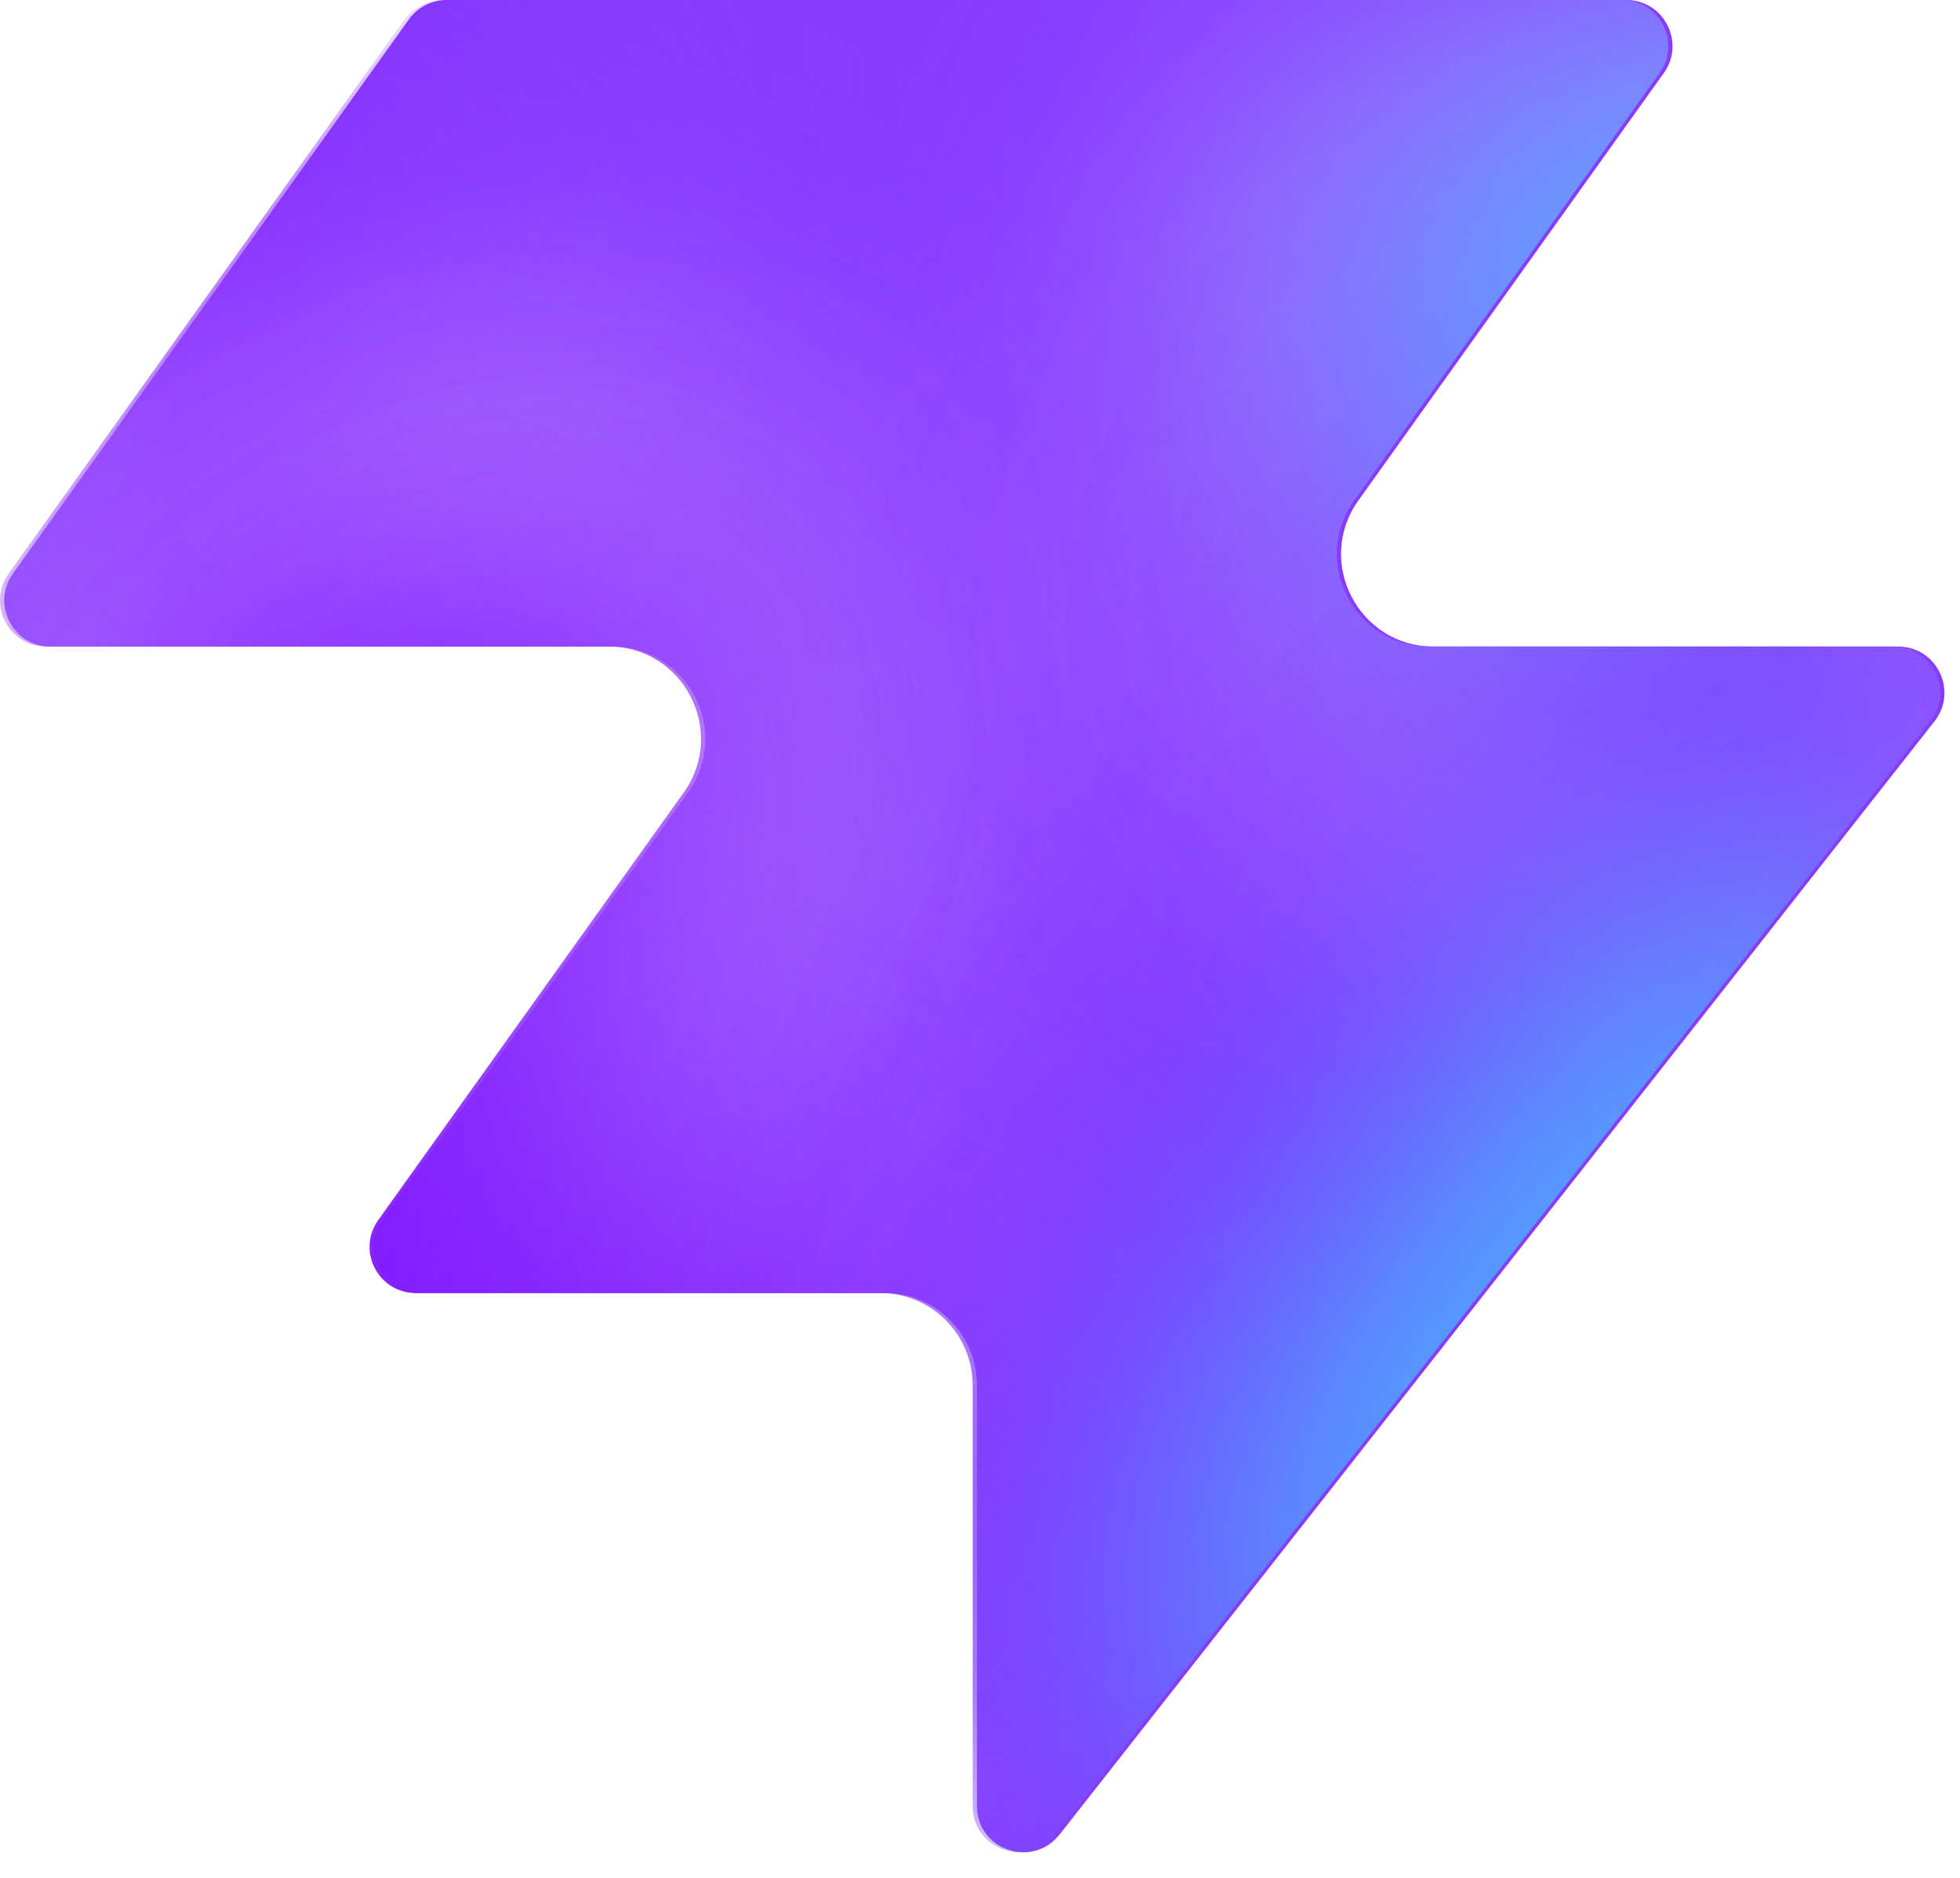
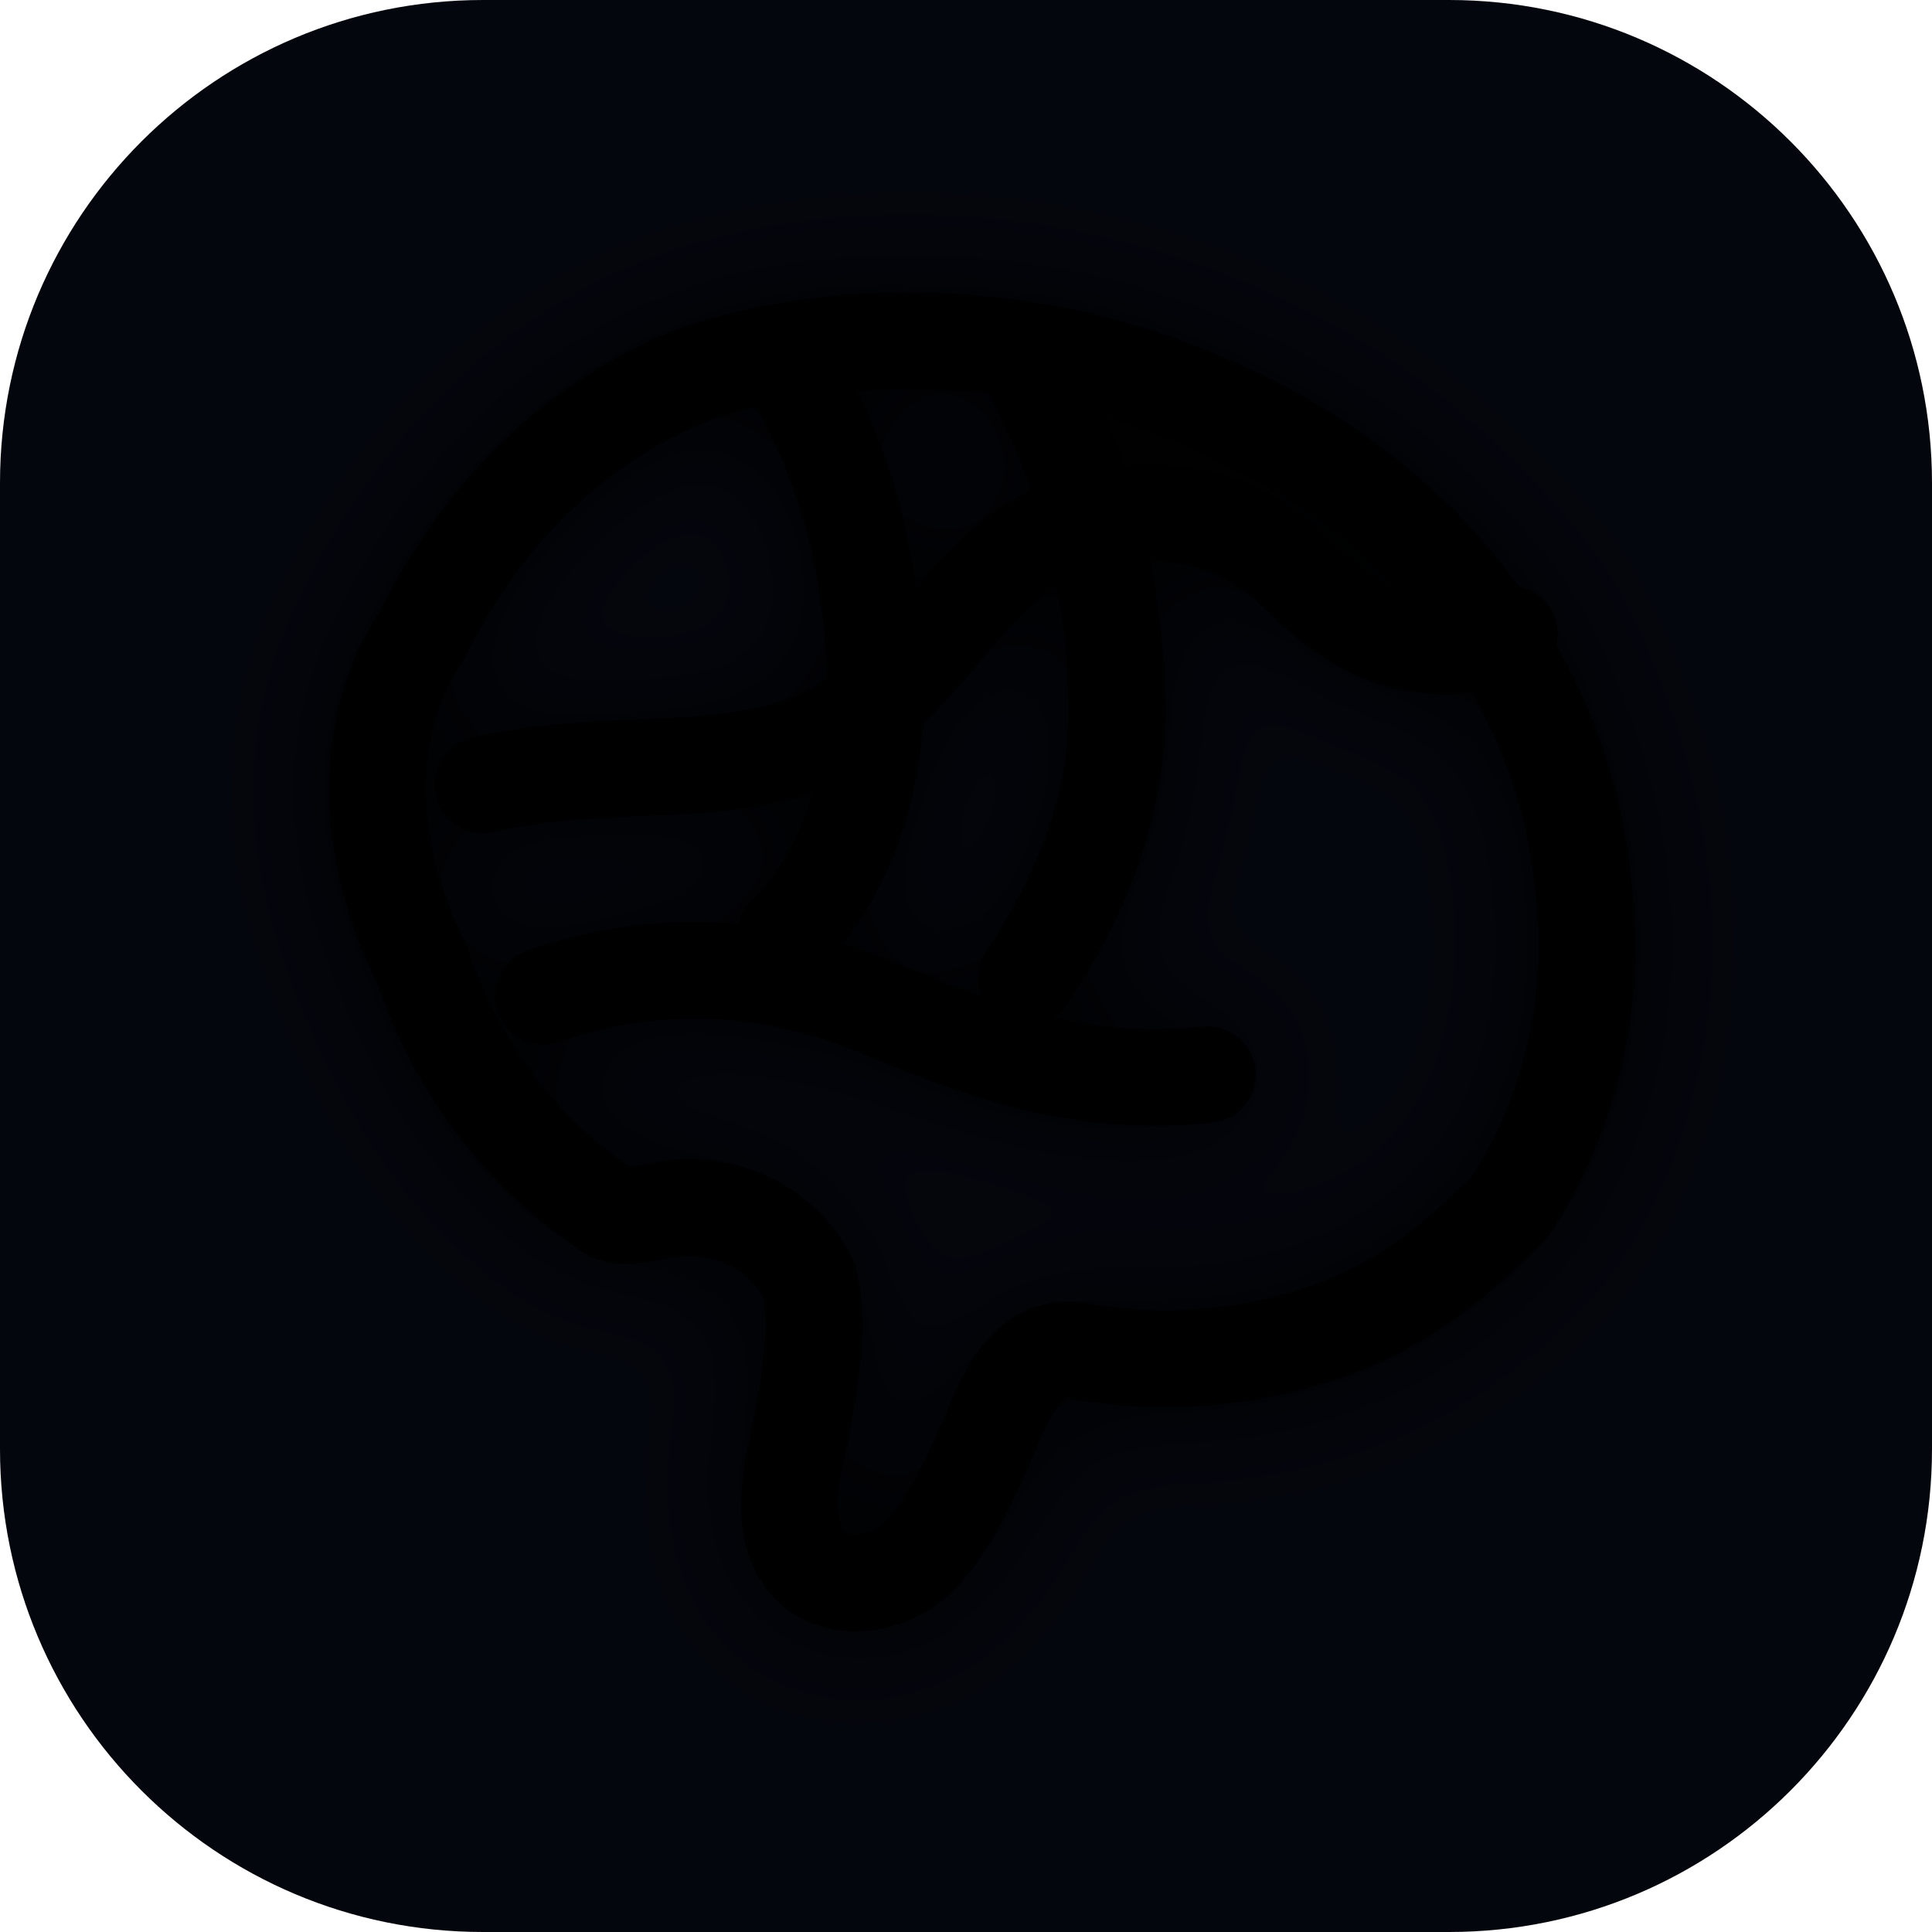
- <svg xmlns="http://www.w3.org/2000/svg" width="48" height="46" fill="none" viewBox="0 0 48 46">
-   <path fill="#863bff" d="M25.946 44.938c-.664.845-2.021.375-2.021-.698V33.937a2.26 2.26 0 0 0-2.262-2.262H10.287c-.92 0-1.456-1.04-.92-1.788l7.48-10.471c1.07-1.497 0-3.578-1.842-3.578H1.237c-.92 0-1.456-1.04-.92-1.788L10.013.474c.214-.297.556-.474.92-.474h28.894c.92 0 1.456 1.04.92 1.788l-7.48 10.471c-1.07 1.498 0 3.579 1.842 3.579h11.377c.943 0 1.473 1.088.89 1.83L25.947 44.94z" style="fill:#863bff;fill:color(display-p3 .525 .23 1);fill-opacity:1" />
-   <mask id="a" width="48" height="46" x="0" y="0" maskUnits="userSpaceOnUse" style="mask-type:alpha">
-     <path fill="#000" d="M25.842 44.938c-.664.844-2.021.375-2.021-.698V33.937a2.26 2.26 0 0 0-2.262-2.262H10.183c-.92 0-1.456-1.04-.92-1.788l7.48-10.471c1.07-1.498 0-3.579-1.842-3.579H1.133c-.92 0-1.456-1.04-.92-1.787L9.91.473c.214-.297.556-.474.92-.474h28.894c.92 0 1.456 1.04.92 1.788l-7.48 10.471c-1.07 1.498 0 3.578 1.842 3.578h11.377c.943 0 1.473 1.088.89 1.832L25.843 44.94z" style="fill:#000;fill-opacity:1" />
-   </mask>
-   <g mask="url(#a)">
-     <g filter="url(#b)">
-       <ellipse cx="5.508" cy="14.704" fill="#ede6ff" rx="5.508" ry="14.704" style="fill:#ede6ff;fill:color(display-p3 .927 .903 1);fill-opacity:1" transform="matrix(.00324 1 1 -.00324 -4.47 31.516)" />
-     </g>
-     <g filter="url(#c)">
-       <ellipse cx="10.399" cy="29.851" fill="#ede6ff" rx="10.399" ry="29.851" style="fill:#ede6ff;fill:color(display-p3 .927 .903 1);fill-opacity:1" transform="matrix(.00324 1 1 -.00324 -39.328 7.883)" />
-     </g>
-     <g filter="url(#d)">
-       <ellipse cx="5.508" cy="30.487" fill="#7e14ff" rx="5.508" ry="30.487" style="fill:#7e14ff;fill:color(display-p3 .492 .077 1);fill-opacity:1" transform="rotate(89.814 -25.913 -14.639)scale(1 -1)" />
-     </g>
-     <g filter="url(#e)">
-       <ellipse cx="5.508" cy="30.599" fill="#7e14ff" rx="5.508" ry="30.599" style="fill:#7e14ff;fill:color(display-p3 .492 .077 1);fill-opacity:1" transform="rotate(89.814 -32.644 -3.334)scale(1 -1)" />
-     </g>
-     <g filter="url(#f)">
-       <ellipse cx="5.508" cy="30.599" fill="#7e14ff" rx="5.508" ry="30.599" style="fill:#7e14ff;fill:color(display-p3 .492 .077 1);fill-opacity:1" transform="matrix(.00324 1 1 -.00324 -34.34 30.47)" />
-     </g>
-     <g filter="url(#g)">
-       <ellipse cx="14.072" cy="22.078" fill="#ede6ff" rx="14.072" ry="22.078" style="fill:#ede6ff;fill:color(display-p3 .927 .903 1);fill-opacity:1" transform="rotate(93.35 24.506 48.493)scale(-1 1)" />
-     </g>
-     <g filter="url(#h)">
-       <ellipse cx="3.47" cy="21.501" fill="#7e14ff" rx="3.47" ry="21.501" style="fill:#7e14ff;fill:color(display-p3 .492 .077 1);fill-opacity:1" transform="rotate(89.009 28.708 47.59)scale(-1 1)" />
-     </g>
-     <g filter="url(#i)">
-       <ellipse cx="3.47" cy="21.501" fill="#7e14ff" rx="3.47" ry="21.501" style="fill:#7e14ff;fill:color(display-p3 .492 .077 1);fill-opacity:1" transform="rotate(89.009 28.708 47.59)scale(-1 1)" />
-     </g>
-     <g filter="url(#j)">
-       <ellipse cx=".387" cy="8.972" fill="#7e14ff" rx="4.407" ry="29.108" style="fill:#7e14ff;fill:color(display-p3 .492 .077 1);fill-opacity:1" transform="rotate(39.51 .387 8.972)" />
-     </g>
-     <g filter="url(#k)">
-       <ellipse cx="47.523" cy="-6.092" fill="#7e14ff" rx="4.407" ry="29.108" style="fill:#7e14ff;fill:color(display-p3 .492 .077 1);fill-opacity:1" transform="rotate(37.892 47.523 -6.092)" />
-     </g>
-     <g filter="url(#l)">
-       <ellipse cx="41.412" cy="6.333" fill="#47bfff" rx="5.971" ry="9.665" style="fill:#47bfff;fill:color(display-p3 .28 .748 1);fill-opacity:1" transform="rotate(37.892 41.412 6.333)" />
-     </g>
-     <g filter="url(#m)">
-       <ellipse cx="-1.879" cy="38.332" fill="#7e14ff" rx="4.407" ry="29.108" style="fill:#7e14ff;fill:color(display-p3 .492 .077 1);fill-opacity:1" transform="rotate(37.892 -1.88 38.332)" />
-     </g>
-     <g filter="url(#n)">
-       <ellipse cx="-1.879" cy="38.332" fill="#7e14ff" rx="4.407" ry="29.108" style="fill:#7e14ff;fill:color(display-p3 .492 .077 1);fill-opacity:1" transform="rotate(37.892 -1.88 38.332)" />
-     </g>
-     <g filter="url(#o)">
-       <ellipse cx="35.651" cy="29.907" fill="#7e14ff" rx="4.407" ry="29.108" style="fill:#7e14ff;fill:color(display-p3 .492 .077 1);fill-opacity:1" transform="rotate(37.892 35.651 29.907)" />
-     </g>
-     <g filter="url(#p)">
-       <ellipse cx="38.418" cy="32.4" fill="#47bfff" rx="5.971" ry="15.297" style="fill:#47bfff;fill:color(display-p3 .28 .748 1);fill-opacity:1" transform="rotate(37.892 38.418 32.4)" />
-     </g>
-   </g>
+ <svg xmlns="http://www.w3.org/2000/svg" width="64" height="64" viewBox="0 0 32 32" fill="none">
  <defs>
-     <filter id="b" width="60.045" height="41.654" x="-19.77" y="16.149" color-interpolation-filters="sRGB" filterUnits="userSpaceOnUse">
-       <feFlood flood-opacity="0" result="BackgroundImageFix" />
-       <feBlend in="SourceGraphic" in2="BackgroundImageFix" result="shape" />
-       <feGaussianBlur result="effect1_foregroundBlur_2002_17158" stdDeviation="7.659" />
-     </filter>
-     <filter id="c" width="90.34" height="51.437" x="-54.613" y="-7.533" color-interpolation-filters="sRGB" filterUnits="userSpaceOnUse">
-       <feFlood flood-opacity="0" result="BackgroundImageFix" />
-       <feBlend in="SourceGraphic" in2="BackgroundImageFix" result="shape" />
-       <feGaussianBlur result="effect1_foregroundBlur_2002_17158" stdDeviation="7.659" />
-     </filter>
-     <filter id="d" width="79.355" height="29.4" x="-49.64" y="2.03" color-interpolation-filters="sRGB" filterUnits="userSpaceOnUse">
-       <feFlood flood-opacity="0" result="BackgroundImageFix" />
-       <feBlend in="SourceGraphic" in2="BackgroundImageFix" result="shape" />
-       <feGaussianBlur result="effect1_foregroundBlur_2002_17158" stdDeviation="4.596" />
-     </filter>
-     <filter id="e" width="79.579" height="29.4" x="-45.045" y="20.029" color-interpolation-filters="sRGB" filterUnits="userSpaceOnUse">
-       <feFlood flood-opacity="0" result="BackgroundImageFix" />
-       <feBlend in="SourceGraphic" in2="BackgroundImageFix" result="shape" />
-       <feGaussianBlur result="effect1_foregroundBlur_2002_17158" stdDeviation="4.596" />
-     </filter>
-     <filter id="f" width="79.579" height="29.4" x="-43.513" y="21.178" color-interpolation-filters="sRGB" filterUnits="userSpaceOnUse">
-       <feFlood flood-opacity="0" result="BackgroundImageFix" />
-       <feBlend in="SourceGraphic" in2="BackgroundImageFix" result="shape" />
-       <feGaussianBlur result="effect1_foregroundBlur_2002_17158" stdDeviation="4.596" />
-     </filter>
-     <filter id="g" width="74.749" height="58.852" x="15.756" y="-17.901" color-interpolation-filters="sRGB" filterUnits="userSpaceOnUse">
-       <feFlood flood-opacity="0" result="BackgroundImageFix" />
-       <feBlend in="SourceGraphic" in2="BackgroundImageFix" result="shape" />
-       <feGaussianBlur result="effect1_foregroundBlur_2002_17158" stdDeviation="7.659" />
-     </filter>
-     <filter id="h" width="61.377" height="25.362" x="23.548" y="2.284" color-interpolation-filters="sRGB" filterUnits="userSpaceOnUse">
-       <feFlood flood-opacity="0" result="BackgroundImageFix" />
-       <feBlend in="SourceGraphic" in2="BackgroundImageFix" result="shape" />
-       <feGaussianBlur result="effect1_foregroundBlur_2002_17158" stdDeviation="4.596" />
-     </filter>
-     <filter id="i" width="61.377" height="25.362" x="23.548" y="2.284" color-interpolation-filters="sRGB" filterUnits="userSpaceOnUse">
-       <feFlood flood-opacity="0" result="BackgroundImageFix" />
-       <feBlend in="SourceGraphic" in2="BackgroundImageFix" result="shape" />
-       <feGaussianBlur result="effect1_foregroundBlur_2002_17158" stdDeviation="4.596" />
-     </filter>
-     <filter id="j" width="56.045" height="63.649" x="-27.636" y="-22.853" color-interpolation-filters="sRGB" filterUnits="userSpaceOnUse">
-       <feFlood flood-opacity="0" result="BackgroundImageFix" />
-       <feBlend in="SourceGraphic" in2="BackgroundImageFix" result="shape" />
-       <feGaussianBlur result="effect1_foregroundBlur_2002_17158" stdDeviation="4.596" />
-     </filter>
-     <filter id="k" width="54.814" height="64.646" x="20.116" y="-38.415" color-interpolation-filters="sRGB" filterUnits="userSpaceOnUse">
-       <feFlood flood-opacity="0" result="BackgroundImageFix" />
-       <feBlend in="SourceGraphic" in2="BackgroundImageFix" result="shape" />
-       <feGaussianBlur result="effect1_foregroundBlur_2002_17158" stdDeviation="4.596" />
-     </filter>
-     <filter id="l" width="33.541" height="35.313" x="24.641" y="-11.323" color-interpolation-filters="sRGB" filterUnits="userSpaceOnUse">
-       <feFlood flood-opacity="0" result="BackgroundImageFix" />
-       <feBlend in="SourceGraphic" in2="BackgroundImageFix" result="shape" />
-       <feGaussianBlur result="effect1_foregroundBlur_2002_17158" stdDeviation="4.596" />
-     </filter>
-     <filter id="m" width="54.814" height="64.646" x="-29.286" y="6.009" color-interpolation-filters="sRGB" filterUnits="userSpaceOnUse">
-       <feFlood flood-opacity="0" result="BackgroundImageFix" />
-       <feBlend in="SourceGraphic" in2="BackgroundImageFix" result="shape" />
-       <feGaussianBlur result="effect1_foregroundBlur_2002_17158" stdDeviation="4.596" />
-     </filter>
-     <filter id="n" width="54.814" height="64.646" x="-29.286" y="6.009" color-interpolation-filters="sRGB" filterUnits="userSpaceOnUse">
-       <feFlood flood-opacity="0" result="BackgroundImageFix" />
-       <feBlend in="SourceGraphic" in2="BackgroundImageFix" result="shape" />
-       <feGaussianBlur result="effect1_foregroundBlur_2002_17158" stdDeviation="4.596" />
-     </filter>
-     <filter id="o" width="54.814" height="64.646" x="8.244" y="-2.416" color-interpolation-filters="sRGB" filterUnits="userSpaceOnUse">
-       <feFlood flood-opacity="0" result="BackgroundImageFix" />
-       <feBlend in="SourceGraphic" in2="BackgroundImageFix" result="shape" />
-       <feGaussianBlur result="effect1_foregroundBlur_2002_17158" stdDeviation="4.596" />
-     </filter>
-     <filter id="p" width="39.409" height="43.623" x="18.713" y="10.588" color-interpolation-filters="sRGB" filterUnits="userSpaceOnUse">
-       <feFlood flood-opacity="0" result="BackgroundImageFix" />
-       <feBlend in="SourceGraphic" in2="BackgroundImageFix" result="shape" />
-       <feGaussianBlur result="effect1_foregroundBlur_2002_17158" stdDeviation="4.596" />
+     <linearGradient id="favGrad" x1="2" y1="4" x2="30" y2="28" gradientUnits="userSpaceOnUse">
+       <stop stopColor="#00f0ff" />
+       <stop offset="50%" stopColor="#818cf8" />
+       <stop offset="100%" stopColor="#c084fc" />
+     </linearGradient>
+     <filter id="favGlow" x="-20%" y="-20%" width="140%" height="140%">
+       <feGaussianBlur stdDeviation="1" result="blur" />
+       <feMerge>
+         <feMergeNode in="blur" />
+         <feMergeNode in="SourceGraphic" />
+       </feMerge>
    </filter>
  </defs>
+   <rect width="32" height="32" rx="8" fill="#04060d" />
+   <g stroke="url(#favGrad)" stroke-width="1.6" stroke-linecap="round" stroke-linejoin="round" filter="url(#favGlow)">
+     <path d="M10 20C8.5 19 7.5 17.5 7 16C6 14 6 12 7 10.5C8 8.5 9.5 7 11.5 6.2C13.5 5.5 16 5.5 18 6C20 6.5 22 7.5 23.5 9C25 10.5 26 12.5 26.2 14.5C26.5 16.5 26 18.5 25 20C24 21 23 21.8 21.5 22.2C20.5 22.5 19.2 22.6 18 22.4C17.2 22.2 16.8 22.8 16.5 23.5C16.2 24.2 15.8 25.2 15.2 25.8C14.8 26.2 14 26.4 13.5 26C13 25.6 13 24.8 13.2 24C13.4 23 13.6 22 13.4 21.2C13 20.4 12.2 20 11.4 20C10.8 20 10.3 20.3 10 20Z" />
+     <path d="M8 13C10 12.5 12.5 13 14 12C15.5 11 16 9.5 17.5 8.8C19 8.2 20.5 8.5 21.5 9.5C22.5 10.5 23.5 11 25 10.5" />
+     <path d="M13 6C14 7.5 14.5 9.5 14.5 11.5C14.5 13 14 14.5 13 15.5" />
+     <path d="M17 6C18 7.8 18.5 9.8 18.5 11.8C18.5 13.5 17.8 15 17 16.2" />
+     <path d="M9 16.5C11 15.8 13 16 14.8 16.8C16.5 17.5 18 18 20 17.8" />
+   </g>
</svg>
